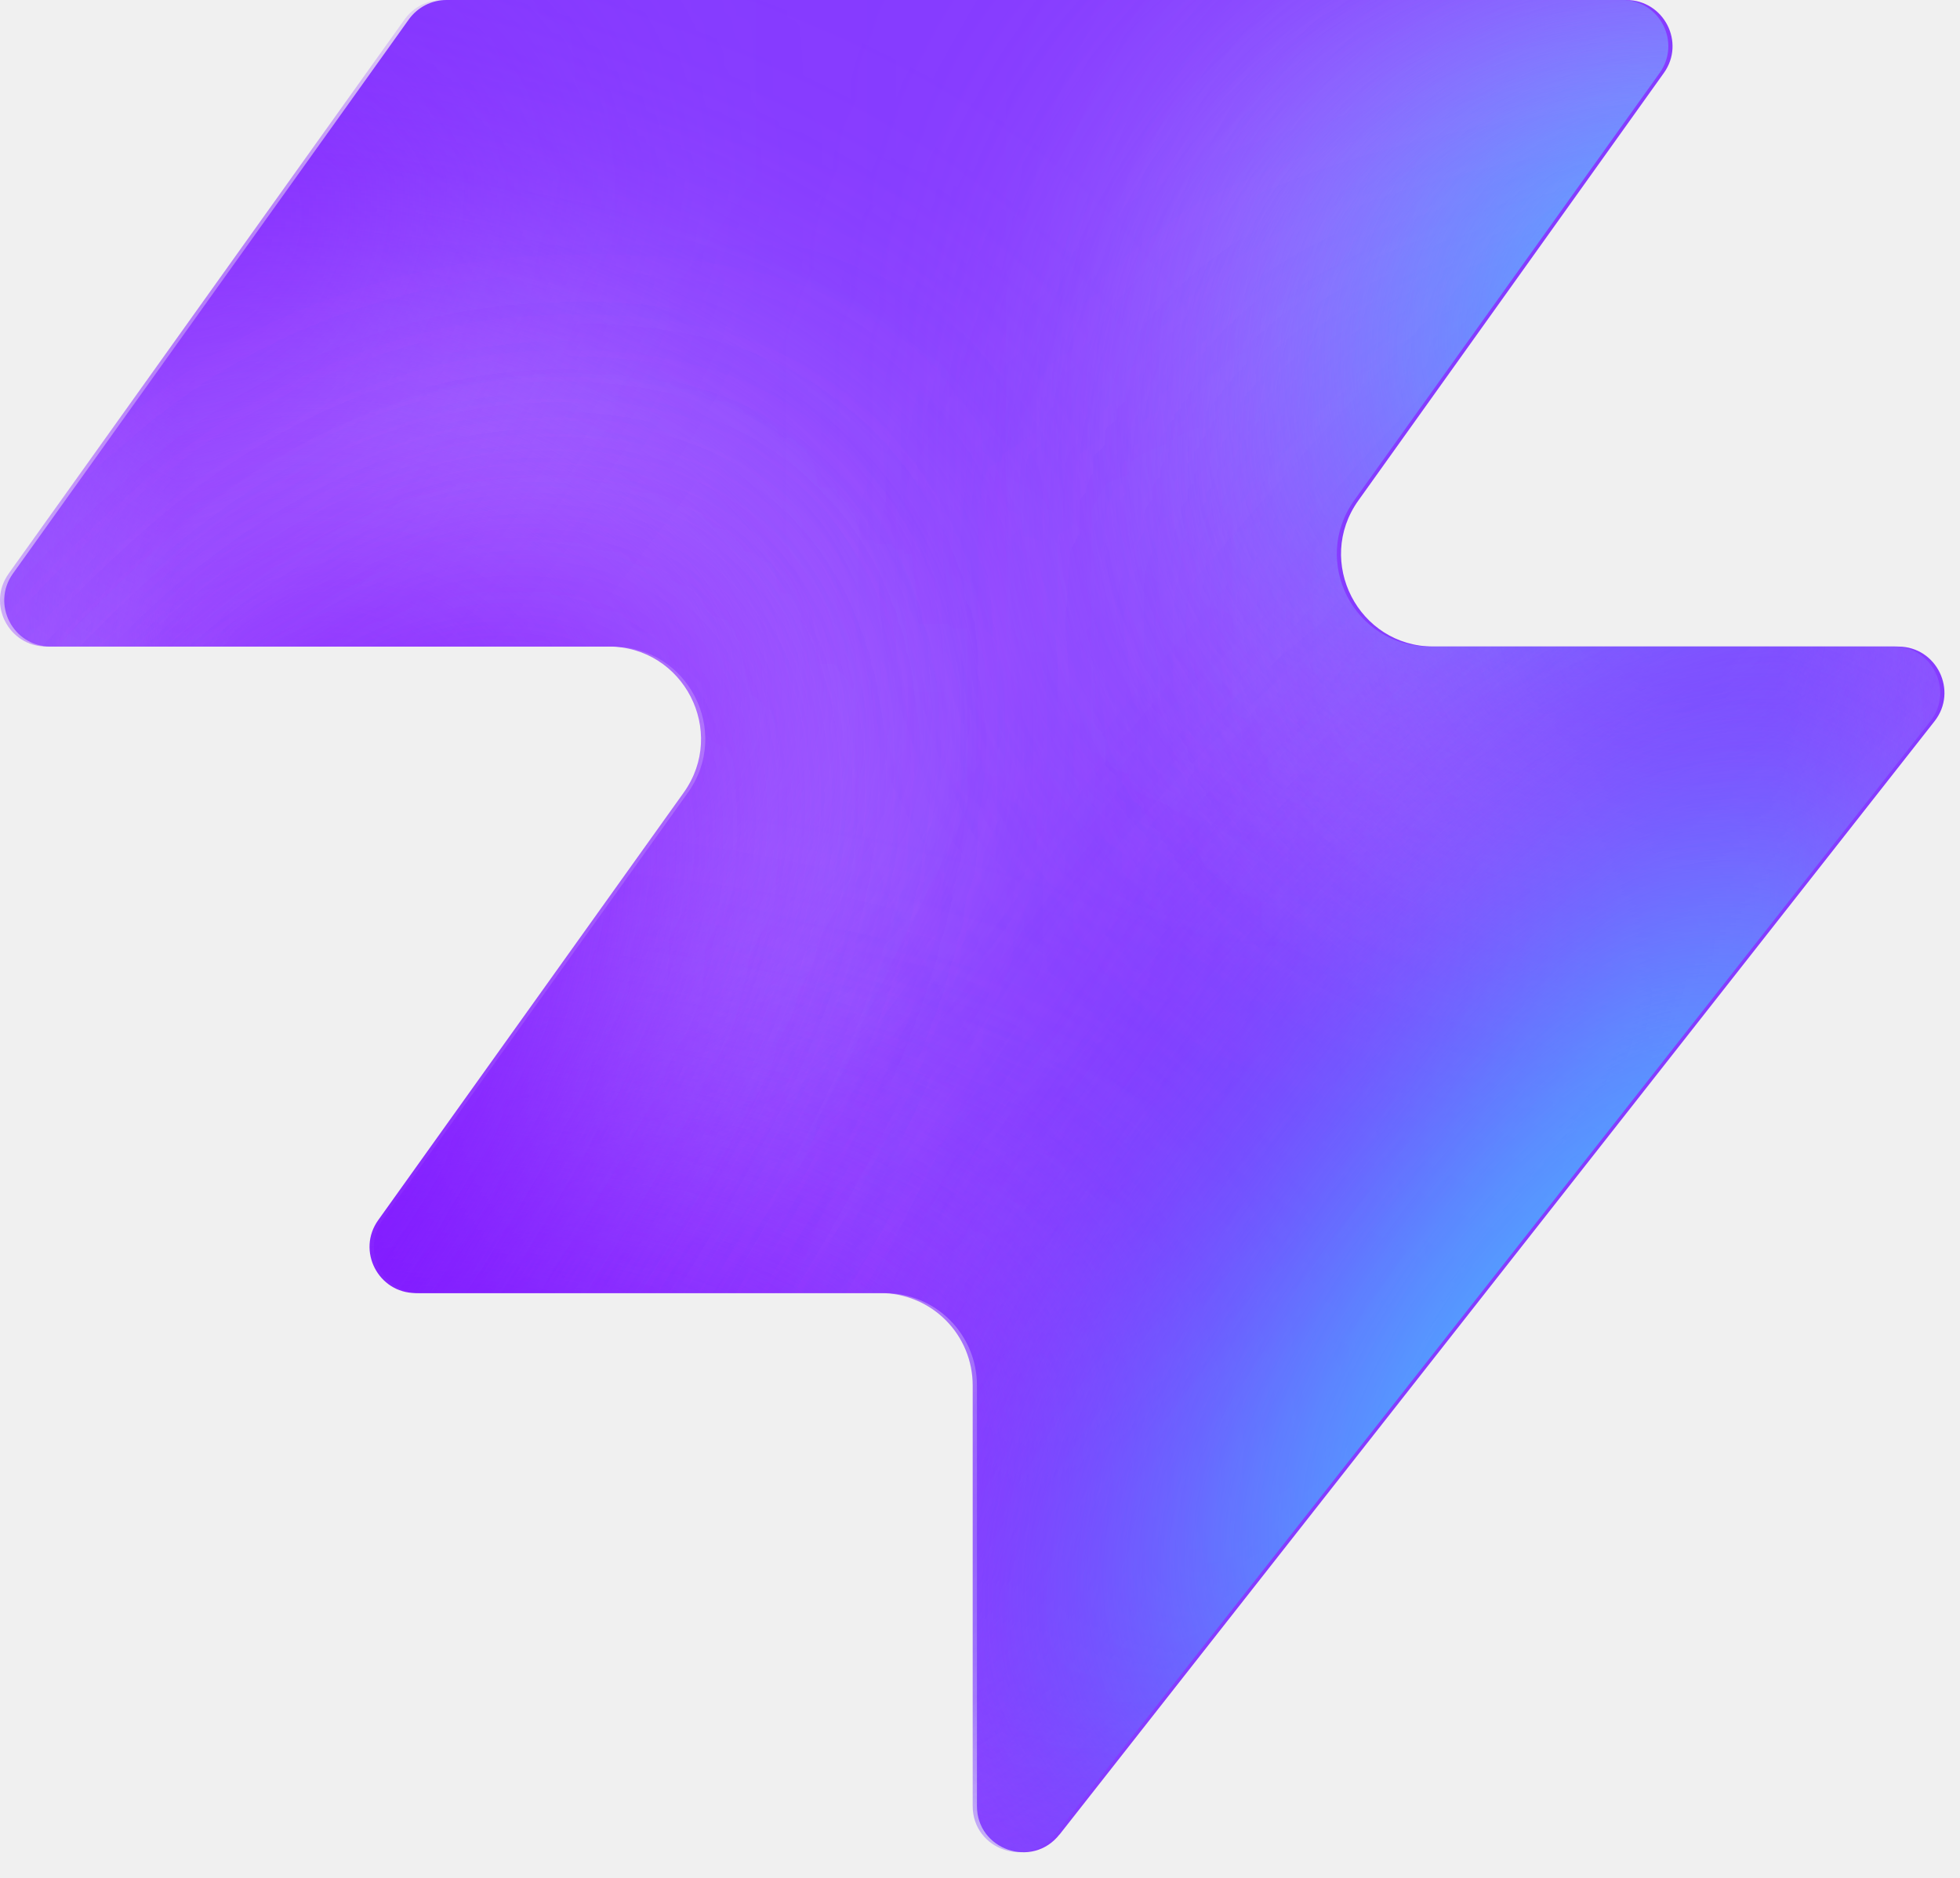
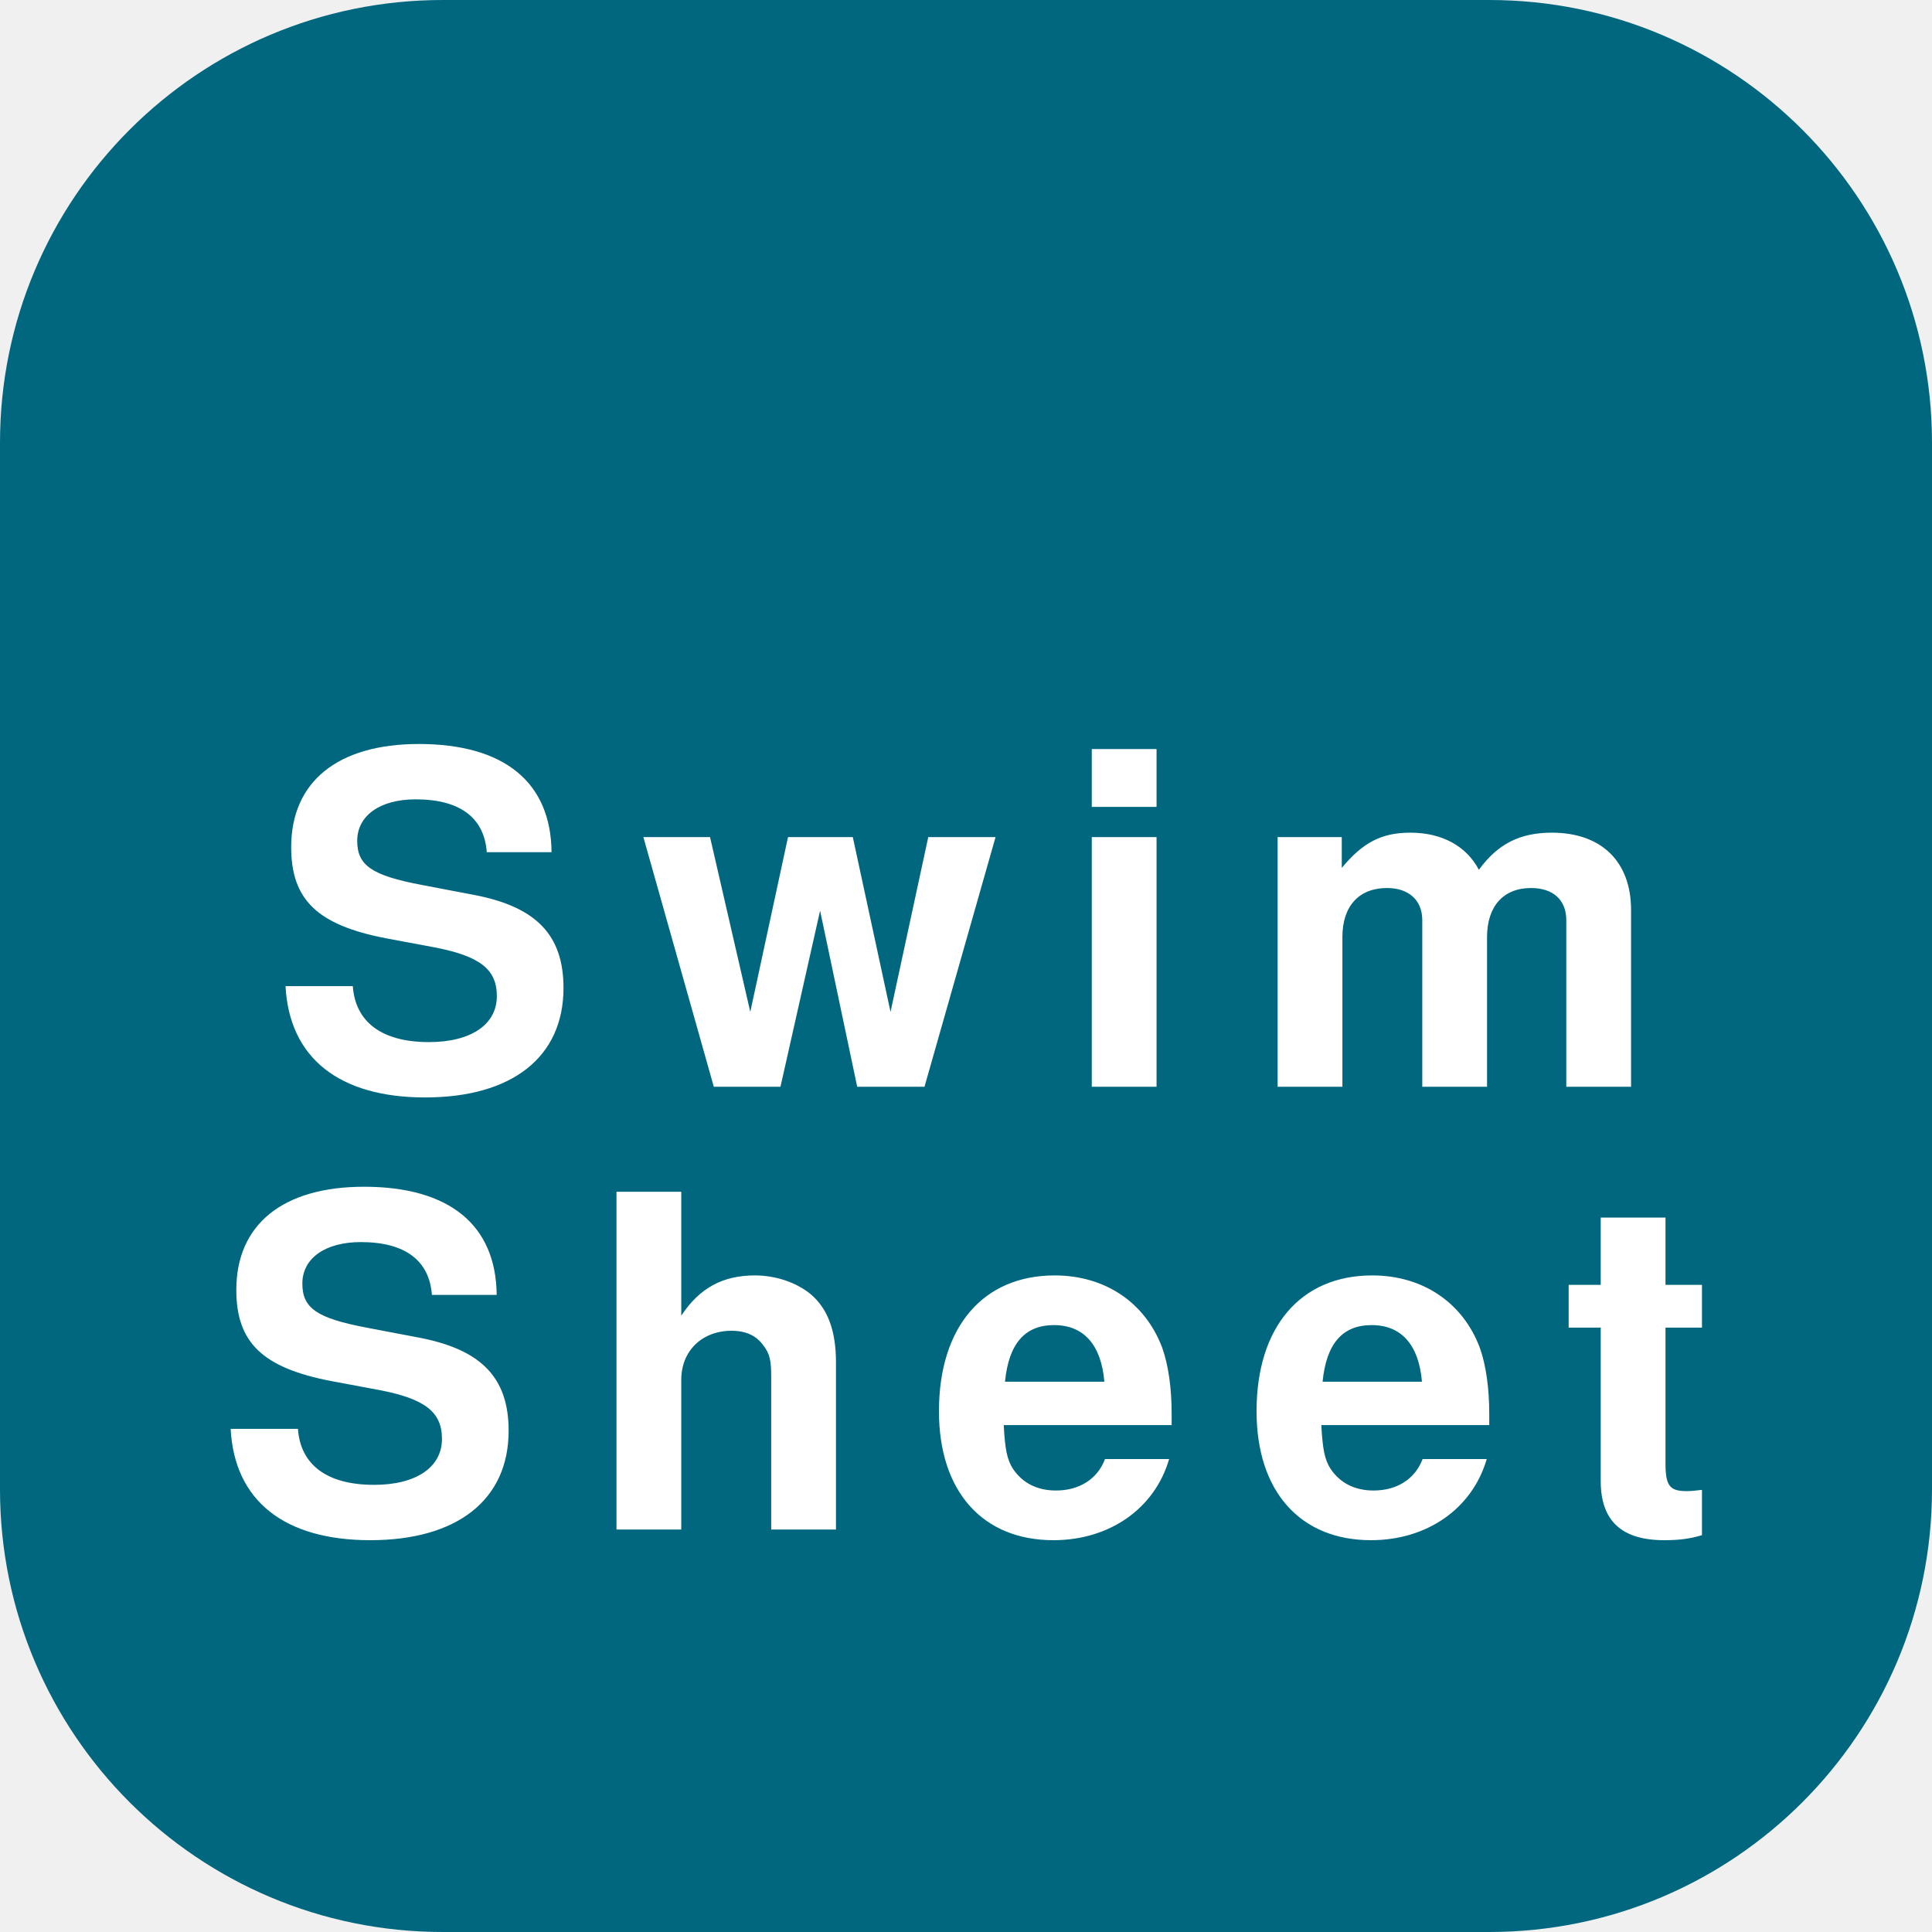
- <svg xmlns="http://www.w3.org/2000/svg" width="48" height="46" fill="none" viewBox="0 0 48 46">
-   <path fill="#863bff" d="M25.946 44.938c-.664.845-2.021.375-2.021-.698V33.937a2.26 2.26 0 0 0-2.262-2.262H10.287c-.92 0-1.456-1.04-.92-1.788l7.48-10.471c1.07-1.497 0-3.578-1.842-3.578H1.237c-.92 0-1.456-1.04-.92-1.788L10.013.474c.214-.297.556-.474.92-.474h28.894c.92 0 1.456 1.04.92 1.788l-7.48 10.471c-1.07 1.498 0 3.579 1.842 3.579h11.377c.943 0 1.473 1.088.89 1.83L25.947 44.94z" style="fill:#863bff;fill:color(display-p3 .525 .23 1);fill-opacity:1" />
-   <mask id="a" width="48" height="46" x="0" y="0" maskUnits="userSpaceOnUse" style="mask-type:alpha">
-     <path fill="#000" d="M25.842 44.938c-.664.844-2.021.375-2.021-.698V33.937a2.26 2.26 0 0 0-2.262-2.262H10.183c-.92 0-1.456-1.04-.92-1.788l7.48-10.471c1.07-1.498 0-3.579-1.842-3.579H1.133c-.92 0-1.456-1.04-.92-1.787L9.91.473c.214-.297.556-.474.92-.474h28.894c.92 0 1.456 1.04.92 1.788l-7.48 10.471c-1.07 1.498 0 3.578 1.842 3.578h11.377c.943 0 1.473 1.088.89 1.832L25.843 44.94z" style="fill:#000;fill-opacity:1" />
-   </mask>
-   <g mask="url(#a)">
-     <g filter="url(#b)">
-       <ellipse cx="5.508" cy="14.704" fill="#ede6ff" rx="5.508" ry="14.704" style="fill:#ede6ff;fill:color(display-p3 .927 .903 1);fill-opacity:1" transform="matrix(.00324 1 1 -.00324 -4.47 31.516)" />
-     </g>
-     <g filter="url(#c)">
-       <ellipse cx="10.399" cy="29.851" fill="#ede6ff" rx="10.399" ry="29.851" style="fill:#ede6ff;fill:color(display-p3 .927 .903 1);fill-opacity:1" transform="matrix(.00324 1 1 -.00324 -39.328 7.883)" />
-     </g>
-     <g filter="url(#d)">
-       <ellipse cx="5.508" cy="30.487" fill="#7e14ff" rx="5.508" ry="30.487" style="fill:#7e14ff;fill:color(display-p3 .492 .077 1);fill-opacity:1" transform="rotate(89.814 -25.913 -14.639)scale(1 -1)" />
-     </g>
-     <g filter="url(#e)">
-       <ellipse cx="5.508" cy="30.599" fill="#7e14ff" rx="5.508" ry="30.599" style="fill:#7e14ff;fill:color(display-p3 .492 .077 1);fill-opacity:1" transform="rotate(89.814 -32.644 -3.334)scale(1 -1)" />
-     </g>
-     <g filter="url(#f)">
-       <ellipse cx="5.508" cy="30.599" fill="#7e14ff" rx="5.508" ry="30.599" style="fill:#7e14ff;fill:color(display-p3 .492 .077 1);fill-opacity:1" transform="matrix(.00324 1 1 -.00324 -34.34 30.47)" />
-     </g>
-     <g filter="url(#g)">
-       <ellipse cx="14.072" cy="22.078" fill="#ede6ff" rx="14.072" ry="22.078" style="fill:#ede6ff;fill:color(display-p3 .927 .903 1);fill-opacity:1" transform="rotate(93.35 24.506 48.493)scale(-1 1)" />
-     </g>
-     <g filter="url(#h)">
-       <ellipse cx="3.47" cy="21.501" fill="#7e14ff" rx="3.47" ry="21.501" style="fill:#7e14ff;fill:color(display-p3 .492 .077 1);fill-opacity:1" transform="rotate(89.009 28.708 47.59)scale(-1 1)" />
-     </g>
-     <g filter="url(#i)">
-       <ellipse cx="3.47" cy="21.501" fill="#7e14ff" rx="3.47" ry="21.501" style="fill:#7e14ff;fill:color(display-p3 .492 .077 1);fill-opacity:1" transform="rotate(89.009 28.708 47.59)scale(-1 1)" />
-     </g>
-     <g filter="url(#j)">
-       <ellipse cx=".387" cy="8.972" fill="#7e14ff" rx="4.407" ry="29.108" style="fill:#7e14ff;fill:color(display-p3 .492 .077 1);fill-opacity:1" transform="rotate(39.51 .387 8.972)" />
-     </g>
-     <g filter="url(#k)">
-       <ellipse cx="47.523" cy="-6.092" fill="#7e14ff" rx="4.407" ry="29.108" style="fill:#7e14ff;fill:color(display-p3 .492 .077 1);fill-opacity:1" transform="rotate(37.892 47.523 -6.092)" />
-     </g>
-     <g filter="url(#l)">
-       <ellipse cx="41.412" cy="6.333" fill="#47bfff" rx="5.971" ry="9.665" style="fill:#47bfff;fill:color(display-p3 .28 .748 1);fill-opacity:1" transform="rotate(37.892 41.412 6.333)" />
-     </g>
-     <g filter="url(#m)">
-       <ellipse cx="-1.879" cy="38.332" fill="#7e14ff" rx="4.407" ry="29.108" style="fill:#7e14ff;fill:color(display-p3 .492 .077 1);fill-opacity:1" transform="rotate(37.892 -1.88 38.332)" />
-     </g>
-     <g filter="url(#n)">
-       <ellipse cx="-1.879" cy="38.332" fill="#7e14ff" rx="4.407" ry="29.108" style="fill:#7e14ff;fill:color(display-p3 .492 .077 1);fill-opacity:1" transform="rotate(37.892 -1.88 38.332)" />
-     </g>
-     <g filter="url(#o)">
-       <ellipse cx="35.651" cy="29.907" fill="#7e14ff" rx="4.407" ry="29.108" style="fill:#7e14ff;fill:color(display-p3 .492 .077 1);fill-opacity:1" transform="rotate(37.892 35.651 29.907)" />
-     </g>
-     <g filter="url(#p)">
-       <ellipse cx="38.418" cy="32.4" fill="#47bfff" rx="5.971" ry="15.297" style="fill:#47bfff;fill:color(display-p3 .28 .748 1);fill-opacity:1" transform="rotate(37.892 38.418 32.4)" />
-     </g>
-   </g>
-   <defs>
-     <filter id="b" width="60.045" height="41.654" x="-19.77" y="16.149" color-interpolation-filters="sRGB" filterUnits="userSpaceOnUse">
-       <feFlood flood-opacity="0" result="BackgroundImageFix" />
-       <feBlend in="SourceGraphic" in2="BackgroundImageFix" result="shape" />
-       <feGaussianBlur result="effect1_foregroundBlur_2002_17158" stdDeviation="7.659" />
-     </filter>
-     <filter id="c" width="90.34" height="51.437" x="-54.613" y="-7.533" color-interpolation-filters="sRGB" filterUnits="userSpaceOnUse">
-       <feFlood flood-opacity="0" result="BackgroundImageFix" />
-       <feBlend in="SourceGraphic" in2="BackgroundImageFix" result="shape" />
-       <feGaussianBlur result="effect1_foregroundBlur_2002_17158" stdDeviation="7.659" />
-     </filter>
-     <filter id="d" width="79.355" height="29.4" x="-49.64" y="2.03" color-interpolation-filters="sRGB" filterUnits="userSpaceOnUse">
-       <feFlood flood-opacity="0" result="BackgroundImageFix" />
-       <feBlend in="SourceGraphic" in2="BackgroundImageFix" result="shape" />
-       <feGaussianBlur result="effect1_foregroundBlur_2002_17158" stdDeviation="4.596" />
-     </filter>
-     <filter id="e" width="79.579" height="29.4" x="-45.045" y="20.029" color-interpolation-filters="sRGB" filterUnits="userSpaceOnUse">
-       <feFlood flood-opacity="0" result="BackgroundImageFix" />
-       <feBlend in="SourceGraphic" in2="BackgroundImageFix" result="shape" />
-       <feGaussianBlur result="effect1_foregroundBlur_2002_17158" stdDeviation="4.596" />
-     </filter>
-     <filter id="f" width="79.579" height="29.4" x="-43.513" y="21.178" color-interpolation-filters="sRGB" filterUnits="userSpaceOnUse">
-       <feFlood flood-opacity="0" result="BackgroundImageFix" />
-       <feBlend in="SourceGraphic" in2="BackgroundImageFix" result="shape" />
-       <feGaussianBlur result="effect1_foregroundBlur_2002_17158" stdDeviation="4.596" />
-     </filter>
-     <filter id="g" width="74.749" height="58.852" x="15.756" y="-17.901" color-interpolation-filters="sRGB" filterUnits="userSpaceOnUse">
-       <feFlood flood-opacity="0" result="BackgroundImageFix" />
-       <feBlend in="SourceGraphic" in2="BackgroundImageFix" result="shape" />
-       <feGaussianBlur result="effect1_foregroundBlur_2002_17158" stdDeviation="7.659" />
-     </filter>
-     <filter id="h" width="61.377" height="25.362" x="23.548" y="2.284" color-interpolation-filters="sRGB" filterUnits="userSpaceOnUse">
-       <feFlood flood-opacity="0" result="BackgroundImageFix" />
-       <feBlend in="SourceGraphic" in2="BackgroundImageFix" result="shape" />
-       <feGaussianBlur result="effect1_foregroundBlur_2002_17158" stdDeviation="4.596" />
-     </filter>
-     <filter id="i" width="61.377" height="25.362" x="23.548" y="2.284" color-interpolation-filters="sRGB" filterUnits="userSpaceOnUse">
-       <feFlood flood-opacity="0" result="BackgroundImageFix" />
-       <feBlend in="SourceGraphic" in2="BackgroundImageFix" result="shape" />
-       <feGaussianBlur result="effect1_foregroundBlur_2002_17158" stdDeviation="4.596" />
-     </filter>
-     <filter id="j" width="56.045" height="63.649" x="-27.636" y="-22.853" color-interpolation-filters="sRGB" filterUnits="userSpaceOnUse">
-       <feFlood flood-opacity="0" result="BackgroundImageFix" />
-       <feBlend in="SourceGraphic" in2="BackgroundImageFix" result="shape" />
-       <feGaussianBlur result="effect1_foregroundBlur_2002_17158" stdDeviation="4.596" />
-     </filter>
-     <filter id="k" width="54.814" height="64.646" x="20.116" y="-38.415" color-interpolation-filters="sRGB" filterUnits="userSpaceOnUse">
-       <feFlood flood-opacity="0" result="BackgroundImageFix" />
-       <feBlend in="SourceGraphic" in2="BackgroundImageFix" result="shape" />
-       <feGaussianBlur result="effect1_foregroundBlur_2002_17158" stdDeviation="4.596" />
-     </filter>
-     <filter id="l" width="33.541" height="35.313" x="24.641" y="-11.323" color-interpolation-filters="sRGB" filterUnits="userSpaceOnUse">
-       <feFlood flood-opacity="0" result="BackgroundImageFix" />
-       <feBlend in="SourceGraphic" in2="BackgroundImageFix" result="shape" />
-       <feGaussianBlur result="effect1_foregroundBlur_2002_17158" stdDeviation="4.596" />
-     </filter>
-     <filter id="m" width="54.814" height="64.646" x="-29.286" y="6.009" color-interpolation-filters="sRGB" filterUnits="userSpaceOnUse">
-       <feFlood flood-opacity="0" result="BackgroundImageFix" />
-       <feBlend in="SourceGraphic" in2="BackgroundImageFix" result="shape" />
-       <feGaussianBlur result="effect1_foregroundBlur_2002_17158" stdDeviation="4.596" />
-     </filter>
-     <filter id="n" width="54.814" height="64.646" x="-29.286" y="6.009" color-interpolation-filters="sRGB" filterUnits="userSpaceOnUse">
-       <feFlood flood-opacity="0" result="BackgroundImageFix" />
-       <feBlend in="SourceGraphic" in2="BackgroundImageFix" result="shape" />
-       <feGaussianBlur result="effect1_foregroundBlur_2002_17158" stdDeviation="4.596" />
-     </filter>
-     <filter id="o" width="54.814" height="64.646" x="8.244" y="-2.416" color-interpolation-filters="sRGB" filterUnits="userSpaceOnUse">
-       <feFlood flood-opacity="0" result="BackgroundImageFix" />
-       <feBlend in="SourceGraphic" in2="BackgroundImageFix" result="shape" />
-       <feGaussianBlur result="effect1_foregroundBlur_2002_17158" stdDeviation="4.596" />
-     </filter>
-     <filter id="p" width="39.409" height="43.623" x="18.713" y="10.588" color-interpolation-filters="sRGB" filterUnits="userSpaceOnUse">
-       <feFlood flood-opacity="0" result="BackgroundImageFix" />
-       <feBlend in="SourceGraphic" in2="BackgroundImageFix" result="shape" />
-       <feGaussianBlur result="effect1_foregroundBlur_2002_17158" stdDeviation="4.596" />
-     </filter>
-   </defs>
+ <svg xmlns="http://www.w3.org/2000/svg" viewBox="0 0 48 48">
+   <rect width="48" height="48" rx="11" fill="#00677f" />
+   <text x="24" y="27" font-family="'Helvetica Neue', Helvetica, Arial, sans-serif" font-weight="700" font-size="11.5" fill="#ffffff" text-anchor="middle" letter-spacing="1.5">Swim</text>
+   <text x="24" y="38" font-family="'Helvetica Neue', Helvetica, Arial, sans-serif" font-weight="700" font-size="11.5" fill="#ffffff" text-anchor="middle" letter-spacing="1.5">Sheet</text>
</svg>
